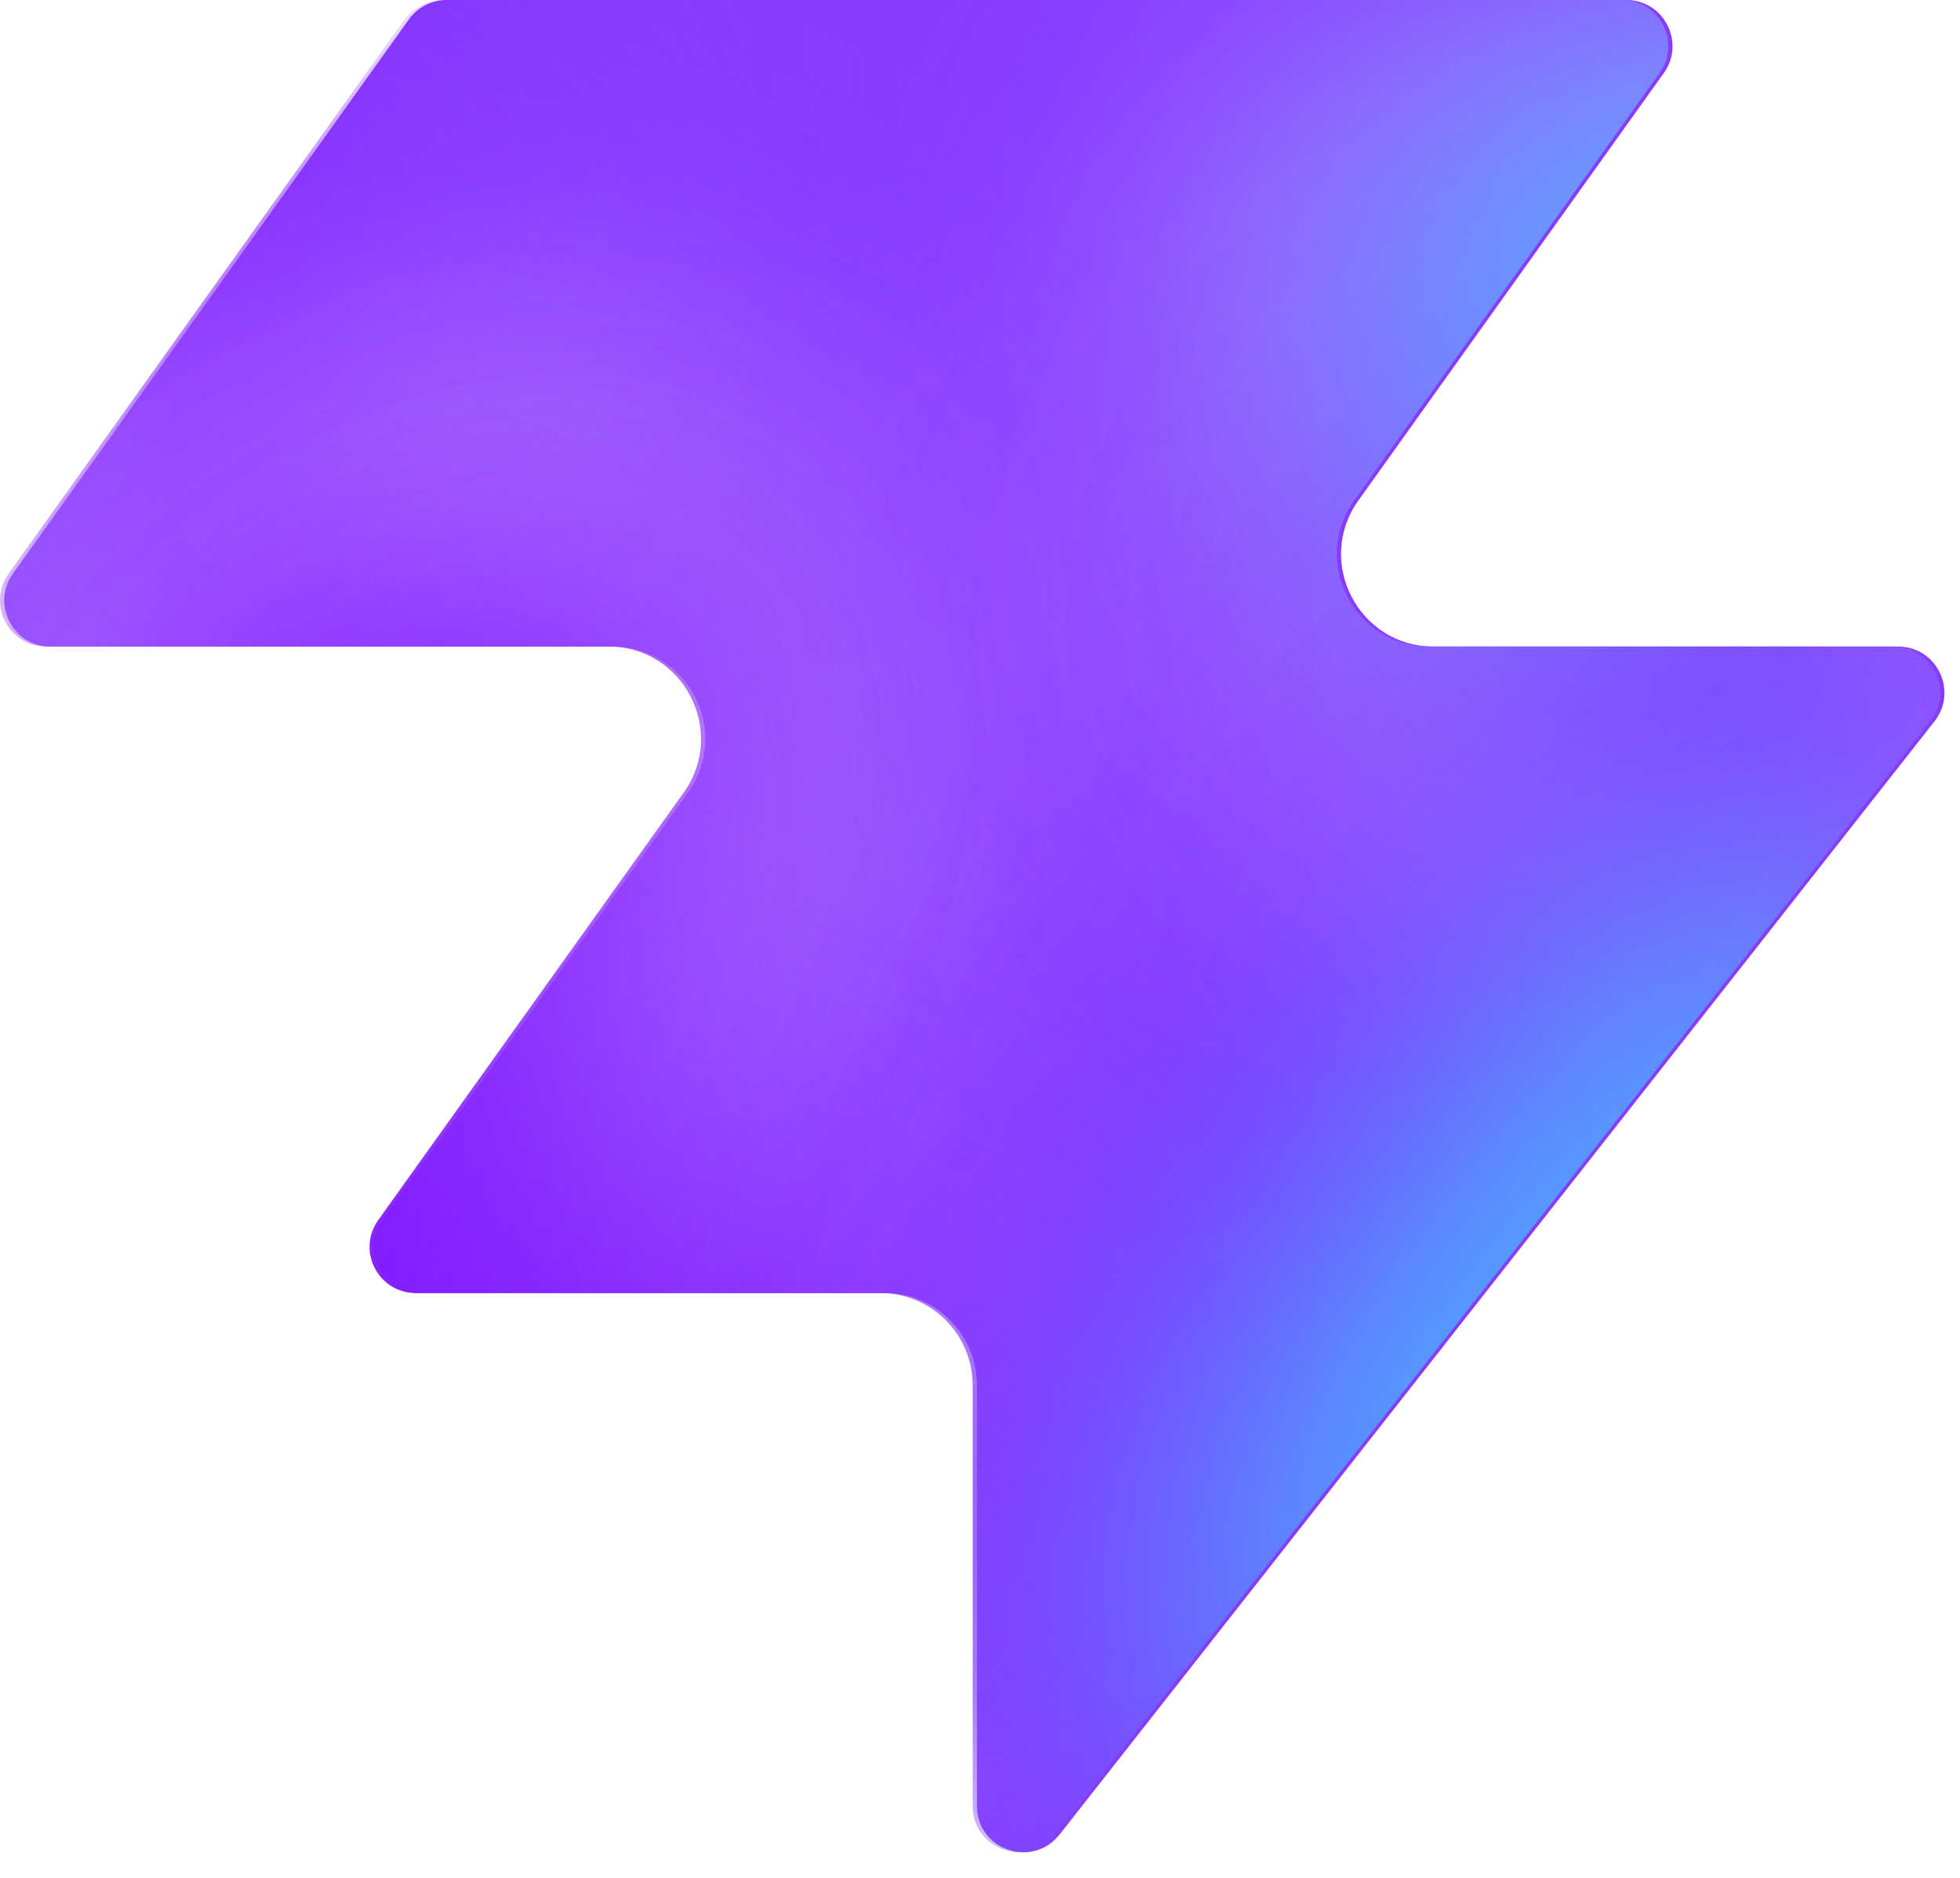
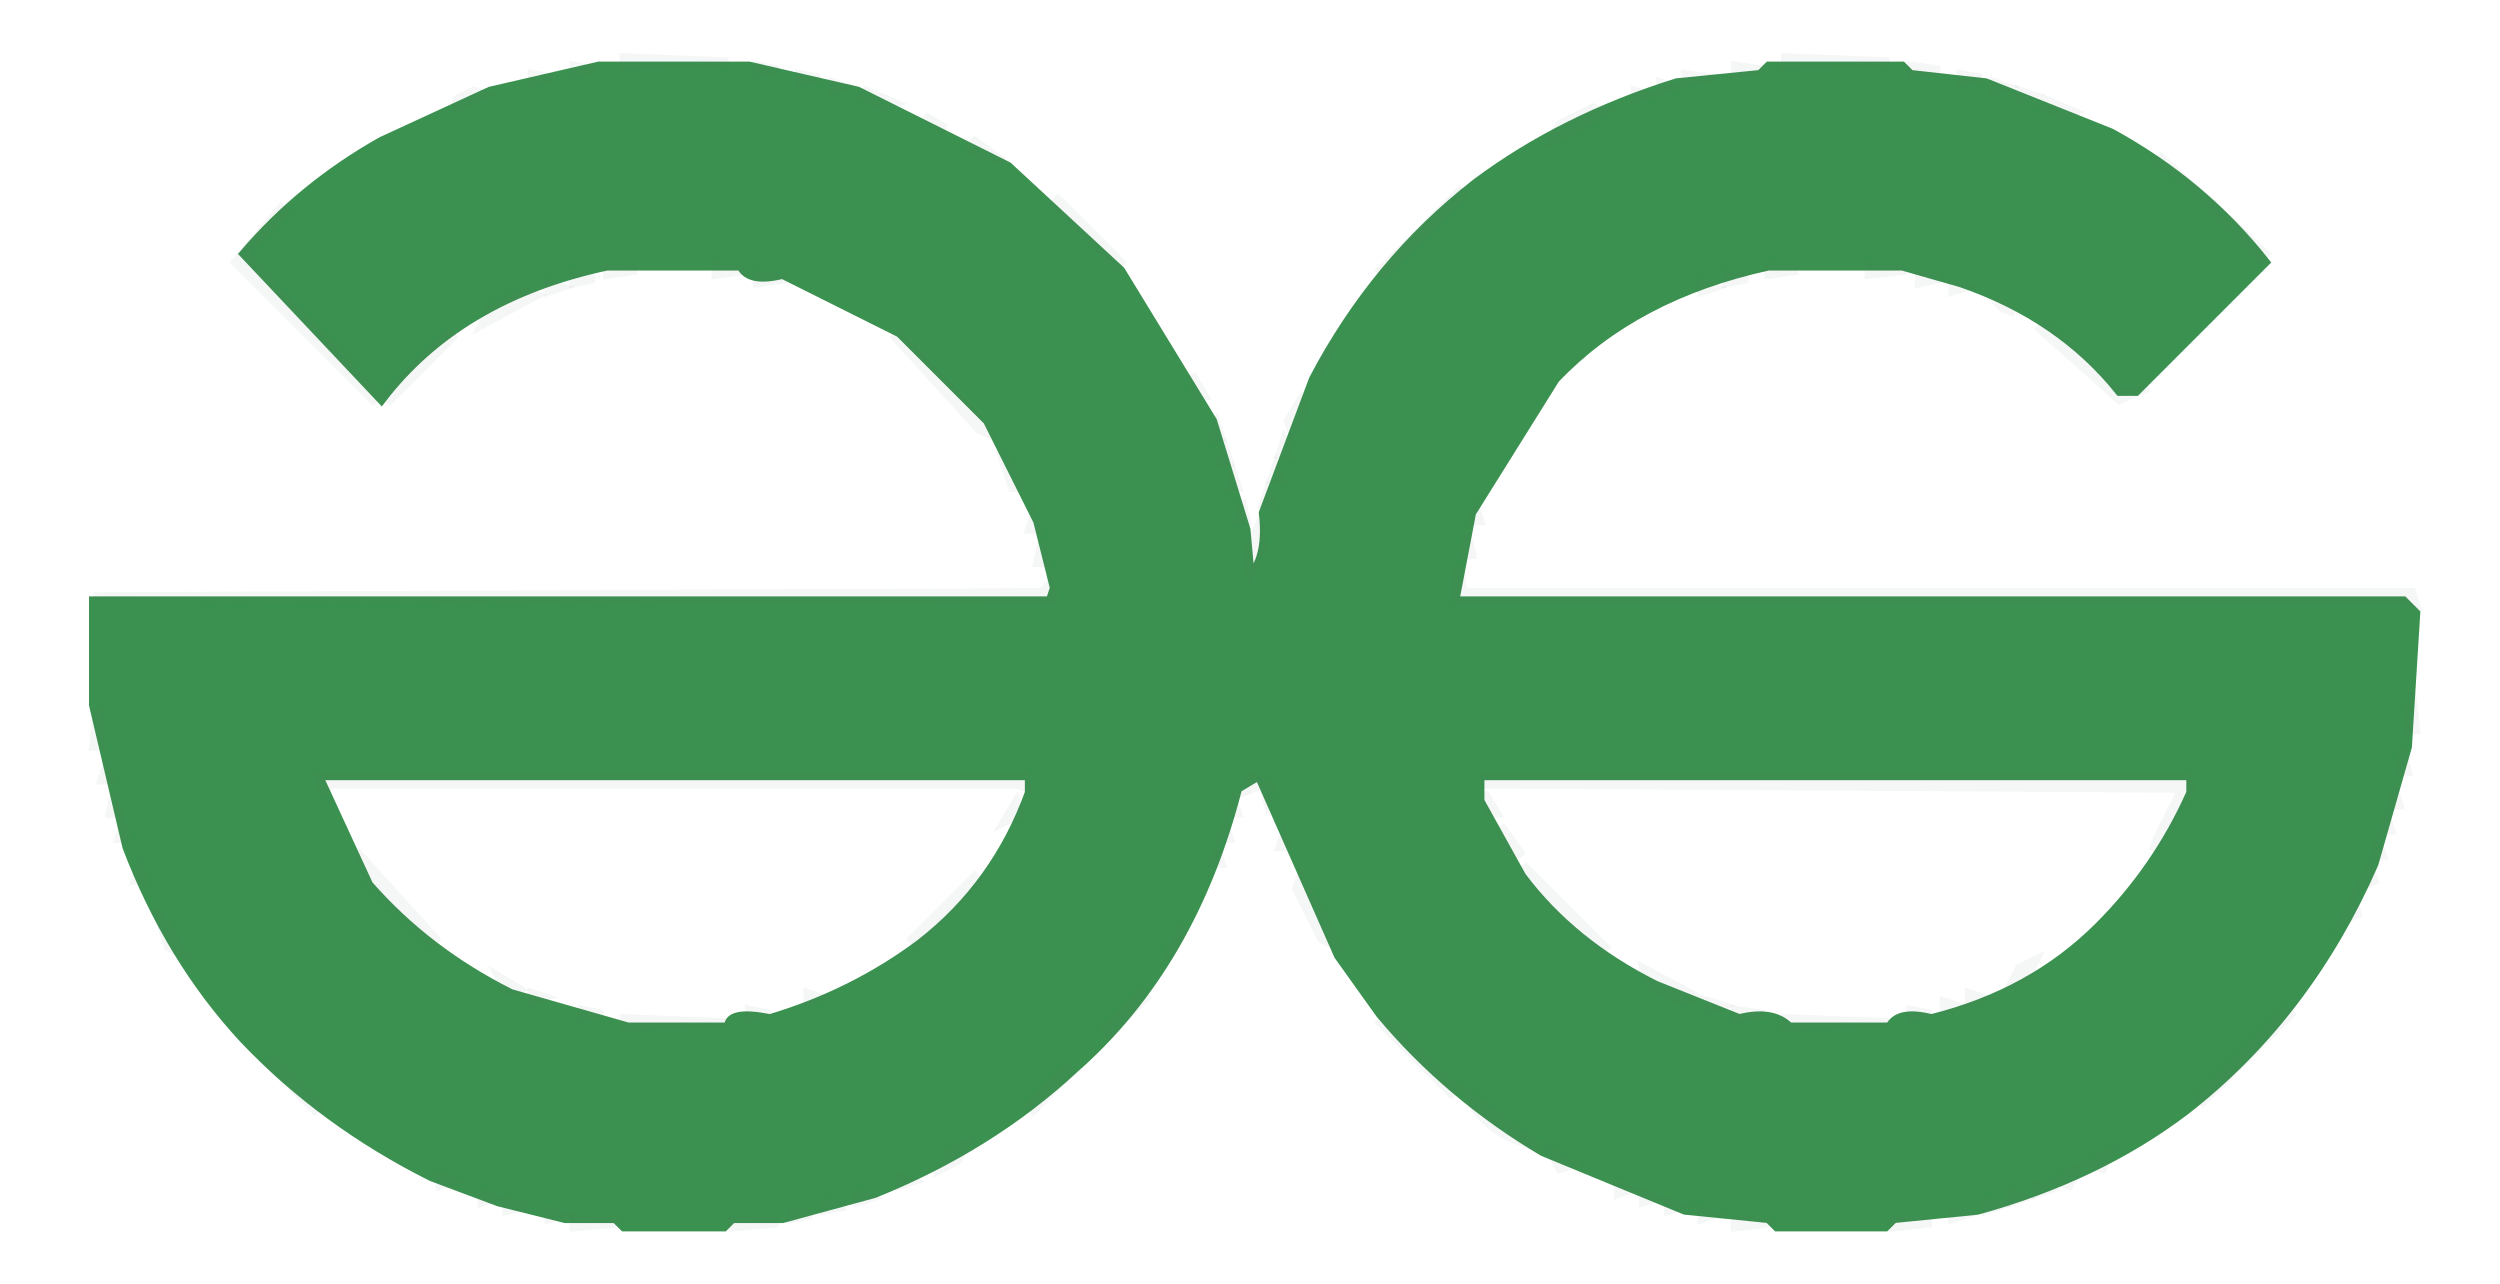
- <svg xmlns="http://www.w3.org/2000/svg" width="48" height="46" fill="none" viewBox="0 0 48 46">
-   <path fill="#863bff" d="M25.946 44.938c-.664.845-2.021.375-2.021-.698V33.937a2.26 2.26 0 0 0-2.262-2.262H10.287c-.92 0-1.456-1.04-.92-1.788l7.48-10.471c1.07-1.497 0-3.578-1.842-3.578H1.237c-.92 0-1.456-1.04-.92-1.788L10.013.474c.214-.297.556-.474.92-.474h28.894c.92 0 1.456 1.04.92 1.788l-7.48 10.471c-1.07 1.498 0 3.579 1.842 3.579h11.377c.943 0 1.473 1.088.89 1.83L25.947 44.94z" style="fill:#863bff;fill:color(display-p3 .525 .23 1);fill-opacity:1" />
-   <mask id="a" width="48" height="46" x="0" y="0" maskUnits="userSpaceOnUse" style="mask-type:alpha">
-     <path fill="#000" d="M25.842 44.938c-.664.844-2.021.375-2.021-.698V33.937a2.26 2.26 0 0 0-2.262-2.262H10.183c-.92 0-1.456-1.04-.92-1.788l7.48-10.471c1.07-1.498 0-3.579-1.842-3.579H1.133c-.92 0-1.456-1.04-.92-1.787L9.91.473c.214-.297.556-.474.92-.474h28.894c.92 0 1.456 1.04.92 1.788l-7.48 10.471c-1.07 1.498 0 3.578 1.842 3.578h11.377c.943 0 1.473 1.088.89 1.832L25.843 44.94z" style="fill:#000;fill-opacity:1" />
-   </mask>
-   <g mask="url(#a)">
-     <g filter="url(#b)">
-       <ellipse cx="5.508" cy="14.704" fill="#ede6ff" rx="5.508" ry="14.704" style="fill:#ede6ff;fill:color(display-p3 .927 .903 1);fill-opacity:1" transform="matrix(.00324 1 1 -.00324 -4.47 31.516)" />
-     </g>
-     <g filter="url(#c)">
-       <ellipse cx="10.399" cy="29.851" fill="#ede6ff" rx="10.399" ry="29.851" style="fill:#ede6ff;fill:color(display-p3 .927 .903 1);fill-opacity:1" transform="matrix(.00324 1 1 -.00324 -39.328 7.883)" />
-     </g>
-     <g filter="url(#d)">
-       <ellipse cx="5.508" cy="30.487" fill="#7e14ff" rx="5.508" ry="30.487" style="fill:#7e14ff;fill:color(display-p3 .492 .077 1);fill-opacity:1" transform="rotate(89.814 -25.913 -14.639)scale(1 -1)" />
-     </g>
-     <g filter="url(#e)">
-       <ellipse cx="5.508" cy="30.599" fill="#7e14ff" rx="5.508" ry="30.599" style="fill:#7e14ff;fill:color(display-p3 .492 .077 1);fill-opacity:1" transform="rotate(89.814 -32.644 -3.334)scale(1 -1)" />
-     </g>
-     <g filter="url(#f)">
-       <ellipse cx="5.508" cy="30.599" fill="#7e14ff" rx="5.508" ry="30.599" style="fill:#7e14ff;fill:color(display-p3 .492 .077 1);fill-opacity:1" transform="matrix(.00324 1 1 -.00324 -34.34 30.47)" />
-     </g>
-     <g filter="url(#g)">
-       <ellipse cx="14.072" cy="22.078" fill="#ede6ff" rx="14.072" ry="22.078" style="fill:#ede6ff;fill:color(display-p3 .927 .903 1);fill-opacity:1" transform="rotate(93.35 24.506 48.493)scale(-1 1)" />
-     </g>
-     <g filter="url(#h)">
-       <ellipse cx="3.47" cy="21.501" fill="#7e14ff" rx="3.47" ry="21.501" style="fill:#7e14ff;fill:color(display-p3 .492 .077 1);fill-opacity:1" transform="rotate(89.009 28.708 47.59)scale(-1 1)" />
-     </g>
-     <g filter="url(#i)">
-       <ellipse cx="3.47" cy="21.501" fill="#7e14ff" rx="3.47" ry="21.501" style="fill:#7e14ff;fill:color(display-p3 .492 .077 1);fill-opacity:1" transform="rotate(89.009 28.708 47.59)scale(-1 1)" />
-     </g>
-     <g filter="url(#j)">
-       <ellipse cx=".387" cy="8.972" fill="#7e14ff" rx="4.407" ry="29.108" style="fill:#7e14ff;fill:color(display-p3 .492 .077 1);fill-opacity:1" transform="rotate(39.51 .387 8.972)" />
-     </g>
-     <g filter="url(#k)">
-       <ellipse cx="47.523" cy="-6.092" fill="#7e14ff" rx="4.407" ry="29.108" style="fill:#7e14ff;fill:color(display-p3 .492 .077 1);fill-opacity:1" transform="rotate(37.892 47.523 -6.092)" />
-     </g>
-     <g filter="url(#l)">
-       <ellipse cx="41.412" cy="6.333" fill="#47bfff" rx="5.971" ry="9.665" style="fill:#47bfff;fill:color(display-p3 .28 .748 1);fill-opacity:1" transform="rotate(37.892 41.412 6.333)" />
-     </g>
-     <g filter="url(#m)">
-       <ellipse cx="-1.879" cy="38.332" fill="#7e14ff" rx="4.407" ry="29.108" style="fill:#7e14ff;fill:color(display-p3 .492 .077 1);fill-opacity:1" transform="rotate(37.892 -1.88 38.332)" />
-     </g>
-     <g filter="url(#n)">
-       <ellipse cx="-1.879" cy="38.332" fill="#7e14ff" rx="4.407" ry="29.108" style="fill:#7e14ff;fill:color(display-p3 .492 .077 1);fill-opacity:1" transform="rotate(37.892 -1.88 38.332)" />
-     </g>
-     <g filter="url(#o)">
-       <ellipse cx="35.651" cy="29.907" fill="#7e14ff" rx="4.407" ry="29.108" style="fill:#7e14ff;fill:color(display-p3 .492 .077 1);fill-opacity:1" transform="rotate(37.892 35.651 29.907)" />
-     </g>
-     <g filter="url(#p)">
-       <ellipse cx="38.418" cy="32.4" fill="#47bfff" rx="5.971" ry="15.297" style="fill:#47bfff;fill:color(display-p3 .28 .748 1);fill-opacity:1" transform="rotate(37.892 38.418 32.4)" />
-     </g>
-   </g>
-   <defs>
-     <filter id="b" width="60.045" height="41.654" x="-19.77" y="16.149" color-interpolation-filters="sRGB" filterUnits="userSpaceOnUse">
-       <feFlood flood-opacity="0" result="BackgroundImageFix" />
-       <feBlend in="SourceGraphic" in2="BackgroundImageFix" result="shape" />
-       <feGaussianBlur result="effect1_foregroundBlur_2002_17158" stdDeviation="7.659" />
-     </filter>
-     <filter id="c" width="90.34" height="51.437" x="-54.613" y="-7.533" color-interpolation-filters="sRGB" filterUnits="userSpaceOnUse">
-       <feFlood flood-opacity="0" result="BackgroundImageFix" />
-       <feBlend in="SourceGraphic" in2="BackgroundImageFix" result="shape" />
-       <feGaussianBlur result="effect1_foregroundBlur_2002_17158" stdDeviation="7.659" />
-     </filter>
-     <filter id="d" width="79.355" height="29.4" x="-49.64" y="2.03" color-interpolation-filters="sRGB" filterUnits="userSpaceOnUse">
-       <feFlood flood-opacity="0" result="BackgroundImageFix" />
-       <feBlend in="SourceGraphic" in2="BackgroundImageFix" result="shape" />
-       <feGaussianBlur result="effect1_foregroundBlur_2002_17158" stdDeviation="4.596" />
-     </filter>
-     <filter id="e" width="79.579" height="29.4" x="-45.045" y="20.029" color-interpolation-filters="sRGB" filterUnits="userSpaceOnUse">
-       <feFlood flood-opacity="0" result="BackgroundImageFix" />
-       <feBlend in="SourceGraphic" in2="BackgroundImageFix" result="shape" />
-       <feGaussianBlur result="effect1_foregroundBlur_2002_17158" stdDeviation="4.596" />
-     </filter>
-     <filter id="f" width="79.579" height="29.4" x="-43.513" y="21.178" color-interpolation-filters="sRGB" filterUnits="userSpaceOnUse">
-       <feFlood flood-opacity="0" result="BackgroundImageFix" />
-       <feBlend in="SourceGraphic" in2="BackgroundImageFix" result="shape" />
-       <feGaussianBlur result="effect1_foregroundBlur_2002_17158" stdDeviation="4.596" />
-     </filter>
-     <filter id="g" width="74.749" height="58.852" x="15.756" y="-17.901" color-interpolation-filters="sRGB" filterUnits="userSpaceOnUse">
-       <feFlood flood-opacity="0" result="BackgroundImageFix" />
-       <feBlend in="SourceGraphic" in2="BackgroundImageFix" result="shape" />
-       <feGaussianBlur result="effect1_foregroundBlur_2002_17158" stdDeviation="7.659" />
-     </filter>
-     <filter id="h" width="61.377" height="25.362" x="23.548" y="2.284" color-interpolation-filters="sRGB" filterUnits="userSpaceOnUse">
-       <feFlood flood-opacity="0" result="BackgroundImageFix" />
-       <feBlend in="SourceGraphic" in2="BackgroundImageFix" result="shape" />
-       <feGaussianBlur result="effect1_foregroundBlur_2002_17158" stdDeviation="4.596" />
-     </filter>
-     <filter id="i" width="61.377" height="25.362" x="23.548" y="2.284" color-interpolation-filters="sRGB" filterUnits="userSpaceOnUse">
-       <feFlood flood-opacity="0" result="BackgroundImageFix" />
-       <feBlend in="SourceGraphic" in2="BackgroundImageFix" result="shape" />
-       <feGaussianBlur result="effect1_foregroundBlur_2002_17158" stdDeviation="4.596" />
-     </filter>
-     <filter id="j" width="56.045" height="63.649" x="-27.636" y="-22.853" color-interpolation-filters="sRGB" filterUnits="userSpaceOnUse">
-       <feFlood flood-opacity="0" result="BackgroundImageFix" />
-       <feBlend in="SourceGraphic" in2="BackgroundImageFix" result="shape" />
-       <feGaussianBlur result="effect1_foregroundBlur_2002_17158" stdDeviation="4.596" />
-     </filter>
-     <filter id="k" width="54.814" height="64.646" x="20.116" y="-38.415" color-interpolation-filters="sRGB" filterUnits="userSpaceOnUse">
-       <feFlood flood-opacity="0" result="BackgroundImageFix" />
-       <feBlend in="SourceGraphic" in2="BackgroundImageFix" result="shape" />
-       <feGaussianBlur result="effect1_foregroundBlur_2002_17158" stdDeviation="4.596" />
-     </filter>
-     <filter id="l" width="33.541" height="35.313" x="24.641" y="-11.323" color-interpolation-filters="sRGB" filterUnits="userSpaceOnUse">
-       <feFlood flood-opacity="0" result="BackgroundImageFix" />
-       <feBlend in="SourceGraphic" in2="BackgroundImageFix" result="shape" />
-       <feGaussianBlur result="effect1_foregroundBlur_2002_17158" stdDeviation="4.596" />
-     </filter>
-     <filter id="m" width="54.814" height="64.646" x="-29.286" y="6.009" color-interpolation-filters="sRGB" filterUnits="userSpaceOnUse">
-       <feFlood flood-opacity="0" result="BackgroundImageFix" />
-       <feBlend in="SourceGraphic" in2="BackgroundImageFix" result="shape" />
-       <feGaussianBlur result="effect1_foregroundBlur_2002_17158" stdDeviation="4.596" />
-     </filter>
-     <filter id="n" width="54.814" height="64.646" x="-29.286" y="6.009" color-interpolation-filters="sRGB" filterUnits="userSpaceOnUse">
-       <feFlood flood-opacity="0" result="BackgroundImageFix" />
-       <feBlend in="SourceGraphic" in2="BackgroundImageFix" result="shape" />
-       <feGaussianBlur result="effect1_foregroundBlur_2002_17158" stdDeviation="4.596" />
-     </filter>
-     <filter id="o" width="54.814" height="64.646" x="8.244" y="-2.416" color-interpolation-filters="sRGB" filterUnits="userSpaceOnUse">
-       <feFlood flood-opacity="0" result="BackgroundImageFix" />
-       <feBlend in="SourceGraphic" in2="BackgroundImageFix" result="shape" />
-       <feGaussianBlur result="effect1_foregroundBlur_2002_17158" stdDeviation="4.596" />
-     </filter>
-     <filter id="p" width="39.409" height="43.623" x="18.713" y="10.588" color-interpolation-filters="sRGB" filterUnits="userSpaceOnUse">
-       <feFlood flood-opacity="0" result="BackgroundImageFix" />
-       <feBlend in="SourceGraphic" in2="BackgroundImageFix" result="shape" />
-       <feGaussianBlur result="effect1_foregroundBlur_2002_17158" stdDeviation="4.596" />
-     </filter>
-   </defs>
+ <svg xmlns="http://www.w3.org/2000/svg" version="1.1" viewBox="99.848 147.127 299.193 153.591" style="max-height: 500px" width="299.193" height="153.591">
+   <path d="M 0 0 L 500 0 L 500 500 L 0 500 L 0 0 Z M 175 154 L 174 155 L 169 155 L 157 158 L 145 164 L 128 178 L 145 195 L 147 195 L 155 187 L 165 182 L 177 179 L 185 179 L 191 181 L 195 181 L 207 187 Q 220 197 225 216 L 225 218 L 111 218 L 111 237 L 114 248 L 120 261 L 130 273 L 130 274 L 132 274 Q 138 281 147 286 L 158 291 L 165 292 L 169 294 L 193 294 L 201 292 Q 214 288 224 280 Q 242 267 248 243 L 251 241 L 255 254 L 265 270 Q 274 280 287 287 L 308 294 L 331 294 L 339 292 L 352 287 L 364 279 Q 375 270 382 257 L 387 244 L 388 236 L 389 235 L 389 219 L 389 218 L 275 218 L 277 208 L 284 196 L 297 185 L 306 181 L 315 180 L 316 179 L 323 179 L 336 182 Q 347 186 354 195 L 357 194 Q 356 191 359 192 L 361 189 Q 363 190 362 187 L 364 187 L 366 184 Q 368 185 367 182 L 369 182 L 369 180 L 371 180 L 371 178 Q 364 168 354 163 L 337 156 L 327 155 L 326 154 L 314 154 L 307 156 L 302 156 Q 286 161 275 170 Q 255 185 250 213 L 249 208 L 244 194 L 234 179 Q 223 165 205 158 L 193 155 L 188 155 L 187 154 L 175 154 Z M 248 320 L 248 321 L 249 321 L 248 320 Z M 254 320 L 254 321 L 256 321 L 254 320 Z M 246 321 L 246 322 L 246 321 Z M 253 321 L 253 322 L 253 321 Z M 258 321 L 258 322 L 258 321 Z M 255 322 L 255 323 L 255 322 Z M 259 322 L 259 323 L 259 322 Z M 286 332 L 286 333 L 286 332 Z M 288 333 L 288 335 L 287 337 L 289 337 L 292 341 L 291 342 L 297 344 L 298 345 L 297 342 L 294 339 L 290 335 L 288 333 Z M 241 336 L 241 338 L 240 340 Q 243 344 250 346 L 254 345 Q 255 343 256 345 L 256 343 L 252 343 L 244 338 Q 245 334 241 336 Z M 240 337 L 240 338 L 240 337 Z M 289 338 L 289 339 L 289 338 Z M 290 339 L 290 340 L 290 339 Z M 291 340 L 291 341 L 291 340 Z M 212 341 L 212 342 L 212 341 Z M 230 341 Q 228 343 224 342 L 224 346 L 230 346 L 230 341 Z M 214 342 L 214 343 L 214 342 Z M 212 343 L 212 344 L 213 344 L 212 343 Z M 210 344 L 210 345 L 211 345 L 210 344 Z" opacity="0" stroke-width="1" stroke="rgb(0,0,0)" fill="rgb(0,0,0)" />
+   <path d="M 139 241 L 221.5 241 L 222 242.5 Q 217.5 253.5 208.5 260 L 193.5 268 Q 189.5 267 188.5 269 L 172.5 269 Q 171.5 267 167.5 268 L 156.5 263 L 145 252.5 L 139 241 Z" opacity="0" stroke-width="1" stroke="rgb(0,0,0)" fill="rgb(0,0,0)" />
+   <path d="M 277.5 241 L 361 241.5 Q 356.8 252.3 348.5 259 Q 341.7 265.2 331.5 268 L 327.5 269 L 311.5 269 Q 291.8 264.7 282 250.5 L 277.5 241 Z" opacity="0" stroke-width="1" stroke="rgb(0,0,0)" fill="rgb(0,0,0)" />
+   <path d="M 171.5 155 L 189.5 155 L 202.5 158 L 220.5 167 L 234 179.5 L 245 197.5 L 249 210.5 L 249.5 216 Q 251.6 213.6 251 208.5 L 257 192.5 Q 264.4 178.4 276.5 169 Q 286.8 161.3 300.5 157 L 310.5 156 L 311.5 155 L 327.5 155 L 328.5 156 L 337.5 157 L 352.5 163 Q 363.5 169 371 178.5 L 355.5 194 L 353.5 194 Q 346.4 185.1 334.5 181 L 327.5 179 L 311.5 179 Q 295.5 182.5 286 192.5 L 276 208.5 L 274 219 L 387.5 219 L 389 220.5 L 388 236.5 L 384 250.5 Q 376.1 268.6 361.5 280 Q 351 288 336.5 292 L 326.5 293 L 325.5 294 L 312.5 294 L 311.5 293 L 301.5 292 L 284.5 285 Q 273.2 278.3 265 268.5 L 260 261.5 L 250.5 240 L 248 241.5 Q 242.6 262.6 228.5 275 Q 218.4 284.4 204.5 290 L 193.5 293 L 187.5 293 L 186.5 294 L 174.5 294 L 173.5 293 L 167.5 293 L 159.5 291 L 151.5 288 Q 138.5 281.5 129 271.5 Q 120.1 261.9 115 248.5 L 111 231.5 L 111 219 L 225.5 219 L 226 217.5 L 224 209.5 L 218 197.5 L 207.5 187 L 193.5 180 Q 189.5 181 188.5 179 L 172.5 179 Q 154.8 182.8 145.5 195 L 129 177.5 Q 135.9 169.4 145.5 164 L 158.5 158 L 171.5 155 Z M 138 240 L 144 253 Q 151 261 161 266 L 175 270 L 187 270 Q 187 268 192 269 Q 202 266 210 260 Q 219 253 223 242 L 223 240 L 138 240 Z M 277 240 L 277 243 L 282 252 Q 288 260 298 265 L 308 269 Q 312 268 314 270 L 326 270 Q 327 268 331 269 Q 343 266 351 258 Q 358 251 362 242 L 362 240 L 277 240 Z" opacity="0.945" stroke-width="1" stroke="rgb(48,139,70)" fill="rgb(48,139,70)" />
+   <path d="M 174.5 154 L 187 154.5 L 174.5 155 L 174.5 154 Z" opacity="0.059" stroke-width="1" stroke="rgb(82,106,103)" fill="rgb(82,106,103)" />
+   <path d="M 313.5 154 L 326 154.5 L 313.5 155 L 313.5 154 Z" opacity="0.059" stroke-width="1" stroke="rgb(82,106,103)" fill="rgb(82,106,103)" />
+   <path d="M 168.5 155 L 171 155.5 L 168.5 156 L 168.5 155 Z" opacity="0.059" stroke-width="1" stroke="rgb(82,106,103)" fill="rgb(82,106,103)" />
+   <path d="M 190.5 155 L 193 155.5 L 190.5 156 L 190.5 155 Z" opacity="0.059" stroke-width="1" stroke="rgb(82,106,103)" fill="rgb(82,106,103)" />
+   <path d="M 307.5 155 L 311 155.5 L 307.5 156 L 307.5 155 Z" opacity="0.059" stroke-width="1" stroke="rgb(82,106,103)" fill="rgb(82,106,103)" />
+   <path d="M 328.5 155 L 332 155.5 L 328.5 156 L 328.5 155 Z" opacity="0.059" stroke-width="1" stroke="rgb(82,106,103)" fill="rgb(82,106,103)" />
+   <path d="M 163.5 156 L 166 156.5 L 163.5 157 L 163.5 156 Z" opacity="0.059" stroke-width="1" stroke="rgb(82,106,103)" fill="rgb(82,106,103)" />
+   <path d="M 195.5 156 L 198 156.5 L 195.5 157 L 195.5 156 Z" opacity="0.059" stroke-width="1" stroke="rgb(82,106,103)" fill="rgb(82,106,103)" />
+   <path d="M 301.5 156 L 305 156.5 L 301.5 157 L 301.5 156 Z" opacity="0.059" stroke-width="1" stroke="rgb(82,106,103)" fill="rgb(82,106,103)" />
+   <path d="M 334.5 156 L 337 156.5 L 334.5 157 L 334.5 156 Z" opacity="0.059" stroke-width="1" stroke="rgb(82,106,103)" fill="rgb(82,106,103)" />
+   <path d="M 199.5 157 L 201 157.5 L 199.5 158 L 199.5 157 Z" opacity="0.059" stroke-width="1" stroke="rgb(82,106,103)" fill="rgb(82,106,103)" />
+   <path d="M 298.5 157 L 300 157.5 L 298.5 158 L 298.5 157 Z" opacity="0.059" stroke-width="1" stroke="rgb(82,106,103)" fill="rgb(82,106,103)" />
+   <path d="M 338.5 157 L 340 157.5 L 338.5 158 L 338.5 157 Z" opacity="0.059" stroke-width="1" stroke="rgb(82,106,103)" fill="rgb(82,106,103)" />
+   <path d="M 156.5 158 L 158 158.5 L 154.5 160 L 154.5 159 L 156.5 158 Z" opacity="0.059" stroke-width="1" stroke="rgb(82,106,103)" fill="rgb(82,106,103)" />
+   <path d="M 203.5 158 L 207 159.5 L 205.5 160 L 203 158.5 L 203.5 158 Z" opacity="0.059" stroke-width="1" stroke="rgb(82,106,103)" fill="rgb(82,106,103)" />
+   <path d="M 295.5 158 L 297 158.5 L 295.5 159 L 295.5 158 Z" opacity="0.059" stroke-width="1" stroke="rgb(82,106,103)" fill="rgb(82,106,103)" />
+   <path d="M 341.5 158 L 343 158.5 L 341.5 159 L 341.5 158 Z" opacity="0.059" stroke-width="1" stroke="rgb(82,106,103)" fill="rgb(82,106,103)" />
+   <path d="M 344.5 159 L 348 160.5 L 346.5 161 L 344 159.5 L 344.5 159 Z" opacity="0.059" stroke-width="1" stroke="rgb(82,106,103)" fill="rgb(82,106,103)" />
+   <path d="M 290.5 160 L 292 160.5 L 285.5 164 L 286.5 162 L 290.5 160 Z" opacity="0.059" stroke-width="1" stroke="rgb(82,106,103)" fill="rgb(82,106,103)" />
+   <path d="M 210.5 161 L 213 162.5 L 211.5 162 L 210.5 161 Z" opacity="0.059" stroke-width="1" stroke="rgb(82,106,103)" fill="rgb(82,106,103)" />
+   <path d="M 216.5 164 L 220 166.5 L 218.5 166 Q 214.7 165.3 216.5 164 Z" opacity="0.059" stroke-width="1" stroke="rgb(82,106,103)" fill="rgb(82,106,103)" />
+   <path d="M 358.5 166 L 371 177.5 L 370.5 178 L 361.5 169 L 358 166.5 L 358.5 166 Z" opacity="0.059" stroke-width="1" stroke="rgb(82,106,103)" fill="rgb(82,106,103)" />
+   <path d="M 274.5 170 L 275 170.5 L 265.5 180 L 265 179.5 L 274.5 170 Z" opacity="0.059" stroke-width="1" stroke="rgb(82,106,103)" fill="rgb(82,106,103)" />
+   <path d="M 226.5 171 L 234 178.5 L 233.5 179 L 226 171.5 L 226.5 171 Z" opacity="0.059" stroke-width="1" stroke="rgb(82,106,103)" fill="rgb(82,106,103)" />
+   <path d="M 133.5 172 L 134 172.5 L 129 177.5 L 145 194.5 L 144.5 195 L 128 178.5 L 133.5 172 Z" opacity="0.059" stroke-width="1" stroke="rgb(82,106,103)" fill="rgb(82,106,103)" />
+   <path d="M 172.5 179 L 176 179.5 L 172.5 180 L 172.5 179 Z" opacity="0.059" stroke-width="1" stroke="rgb(82,106,103)" fill="rgb(82,106,103)" />
+   <path d="M 185.5 179 L 189 179.5 L 185.5 180 L 185.5 179 Z" opacity="0.059" stroke-width="1" stroke="rgb(82,106,103)" fill="rgb(82,106,103)" />
+   <path d="M 311.5 179 L 315 179.5 L 311.5 180 L 311.5 179 Z" opacity="0.059" stroke-width="1" stroke="rgb(82,106,103)" fill="rgb(82,106,103)" />
+   <path d="M 323.5 179 L 328 179.5 L 323.5 180 L 323.5 179 Z" opacity="0.059" stroke-width="1" stroke="rgb(82,106,103)" fill="rgb(82,106,103)" />
+   <path d="M 168.5 180 L 171 180.5 L 168.5 181 L 168.5 180 Z" opacity="0.059" stroke-width="1" stroke="rgb(82,106,103)" fill="rgb(82,106,103)" />
+   <path d="M 190.5 180 L 194 180.5 L 190.5 181 L 190.5 180 Z" opacity="0.059" stroke-width="1" stroke="rgb(82,106,103)" fill="rgb(82,106,103)" />
+   <path d="M 306.5 180 L 309 180.5 L 306.5 181 L 306.5 180 Z" opacity="0.059" stroke-width="1" stroke="rgb(82,106,103)" fill="rgb(82,106,103)" />
+   <path d="M 329.5 180 L 332 180.5 L 329.5 181 L 329.5 180 Z" opacity="0.059" stroke-width="1" stroke="rgb(82,106,103)" fill="rgb(82,106,103)" />
+   <path d="M 165.5 181 L 167 181.5 L 165.5 182 L 165.5 181 Z" opacity="0.059" stroke-width="1" stroke="rgb(82,106,103)" fill="rgb(82,106,103)" />
+   <path d="M 303.5 181 L 305 181.5 L 303.5 182 L 303.5 181 Z" opacity="0.059" stroke-width="1" stroke="rgb(82,106,103)" fill="rgb(82,106,103)" />
+   <path d="M 333.5 181 L 335 181.5 L 333.5 182 L 333.5 181 Z" opacity="0.059" stroke-width="1" stroke="rgb(82,106,103)" fill="rgb(82,106,103)" />
+   <path d="M 162.5 182 L 164 182.5 L 157.5 186 L 158.5 184 L 162.5 182 Z" opacity="0.059" stroke-width="1" stroke="rgb(82,106,103)" fill="rgb(82,106,103)" />
+   <path d="M 338.5 183 L 341 184.5 L 339.5 184 L 338.5 183 Z" opacity="0.059" stroke-width="1" stroke="rgb(82,106,103)" fill="rgb(82,106,103)" />
+   <path d="M 344.5 186 L 353.5 194 L 355.5 194 L 357 193.5 L 353.5 195 L 344 186.5 L 344.5 186 Z" opacity="0.059" stroke-width="1" stroke="rgb(82,106,103)" fill="rgb(82,106,103)" />
+   <path d="M 153.5 187 L 154 187.5 L 146.5 195 L 146 194.5 L 153.5 187 Z" opacity="0.059" stroke-width="1" stroke="rgb(82,106,103)" fill="rgb(82,106,103)" />
+   <path d="M 207.5 187 L 219 199.5 L 217 198.5 L 207 187.5 L 207.5 187 Z" opacity="0.059" stroke-width="1" stroke="rgb(82,106,103)" fill="rgb(82,106,103)" />
+   <path d="M 259.5 188 L 259 189.5 L 257.5 192 L 258 190.5 L 259.5 188 Z" opacity="0.059" stroke-width="1" stroke="rgb(82,106,103)" fill="rgb(82,106,103)" />
+   <path d="M 242.5 192 L 244 194.5 L 243 194.5 L 242.5 192 Z" opacity="0.059" stroke-width="1" stroke="rgb(82,106,103)" fill="rgb(82,106,103)" />
+   <path d="M 255.5 195 L 256 196.5 L 254.5 199 L 254 197.5 L 255.5 195 Z" opacity="0.059" stroke-width="1" stroke="rgb(82,106,103)" fill="rgb(82,106,103)" />
+   <path d="M 245.5 198 L 246 199.5 L 245 199.5 L 245.5 198 Z" opacity="0.059" stroke-width="1" stroke="rgb(82,106,103)" fill="rgb(82,106,103)" />
+   <path d="M 253.5 200 L 254 201.5 L 253 201.5 L 253.5 200 Z" opacity="0.059" stroke-width="1" stroke="rgb(82,106,103)" fill="rgb(82,106,103)" />
+   <path d="M 219.5 201 L 222 205.5 L 221 205.5 L 219.5 201 Z" opacity="0.059" stroke-width="1" stroke="rgb(82,106,103)" fill="rgb(82,106,103)" />
+   <path d="M 246.5 201 L 247 202.5 L 246 202.5 L 246.5 201 Z" opacity="0.059" stroke-width="1" stroke="rgb(82,106,103)" fill="rgb(82,106,103)" />
+   <path d="M 252.5 203 L 253 204.5 L 252 204.5 L 252.5 203 Z" opacity="0.059" stroke-width="1" stroke="rgb(82,106,103)" fill="rgb(82,106,103)" />
+   <path d="M 247.5 204 L 248 205.5 L 247 205.5 L 247.5 204 Z" opacity="0.059" stroke-width="1" stroke="rgb(82,106,103)" fill="rgb(82,106,103)" />
+   <path d="M 251.5 206 L 252 207.5 L 251 207.5 L 251.5 206 Z" opacity="0.059" stroke-width="1" stroke="rgb(82,106,103)" fill="rgb(82,106,103)" />
+   <path d="M 248.5 207 L 249 209.5 L 248 209.5 L 248.5 207 Z" opacity="0.059" stroke-width="1" stroke="rgb(82,106,103)" fill="rgb(82,106,103)" />
+   <path d="M 276.5 208 L 277 209.5 L 276 209.5 L 276.5 208 Z" opacity="0.059" stroke-width="1" stroke="rgb(82,106,103)" fill="rgb(82,106,103)" />
+   <path d="M 223.5 209 L 224 210.5 L 223 210.5 L 223.5 209 Z" opacity="0.059" stroke-width="1" stroke="rgb(82,106,103)" fill="rgb(82,106,103)" />
+   <path d="M 250.5 210 L 251 212.5 L 249.5 216 L 249 213.5 L 250.5 210 Z" opacity="0.059" stroke-width="1" stroke="rgb(82,106,103)" fill="rgb(82,106,103)" />
+   <path d="M 275.5 211 L 276 213.5 L 275 213.5 L 275.5 211 Z" opacity="0.059" stroke-width="1" stroke="rgb(82,106,103)" fill="rgb(82,106,103)" />
+   <path d="M 224.5 212 L 225 214.5 L 224 214.5 L 224.5 212 Z" opacity="0.059" stroke-width="1" stroke="rgb(82,106,103)" fill="rgb(82,106,103)" />
+   <path d="M 274.5 215 L 275 218 L 388.5 218 L 389 219.5 L 387.5 219 L 274.5 219 Q 273.4 218.9 274.5 215 Z" opacity="0.059" stroke-width="1" stroke="rgb(82,106,103)" fill="rgb(82,106,103)" />
+   <path d="M 225.5 217 L 226 219 L 111 218.5 L 224.5 218 L 225.5 217 Z" opacity="0.059" stroke-width="1" stroke="rgb(82,106,103)" fill="rgb(82,106,103)" />
+   <path d="M 388.5 230 L 389 234.5 L 388 234.5 L 388.5 230 Z" opacity="0.059" stroke-width="1" stroke="rgb(82,106,103)" fill="rgb(82,106,103)" />
+   <path d="M 111.5 232 L 112 236.5 L 111 236.5 L 111.5 232 Z" opacity="0.059" stroke-width="1" stroke="rgb(82,106,103)" fill="rgb(82,106,103)" />
+   <path d="M 387.5 237 L 388 239.5 L 387 239.5 L 387.5 237 Z" opacity="0.059" stroke-width="1" stroke="rgb(82,106,103)" fill="rgb(82,106,103)" />
+   <path d="M 112.5 239 L 113 240.5 L 112 240.5 L 112.5 239 Z" opacity="0.059" stroke-width="1" stroke="rgb(82,106,103)" fill="rgb(82,106,103)" />
+   <path d="M 138 240 L 222.5 240 L 223 241.5 L 221.5 241 L 139.5 241 L 138.5 242 L 138 240 Z" opacity="0.059" stroke-width="1" stroke="rgb(82,106,103)" fill="rgb(82,106,103)" />
+   <path d="M 249.5 240 L 252 241.5 L 251.5 243 L 251 241 L 248.5 242 L 249.5 240 Z" opacity="0.059" stroke-width="1" stroke="rgb(82,106,103)" fill="rgb(82,106,103)" />
+   <path d="M 277.5 240 L 361.5 240 L 362 241.5 L 357.5 249 L 358 247.5 L 361 241.5 L 277.5 241 L 277.5 240 Z" opacity="0.059" stroke-width="1" stroke="rgb(82,106,103)" fill="rgb(82,106,103)" />
+   <path d="M 113.5 242 L 114 244.5 L 113 244.5 L 113.5 242 Z" opacity="0.059" stroke-width="1" stroke="rgb(82,106,103)" fill="rgb(82,106,103)" />
+   <path d="M 277.5 242 L 279 244.5 L 278 244.5 L 277.5 242 Z" opacity="0.059" stroke-width="1" stroke="rgb(82,106,103)" fill="rgb(82,106,103)" />
+   <path d="M 386.5 242 L 387 243.5 L 386 243.5 L 386.5 242 Z" opacity="0.059" stroke-width="1" stroke="rgb(82,106,103)" fill="rgb(82,106,103)" />
+   <path d="M 221.5 243 L 222 244.5 L 220 245.5 L 221.5 243 Z" opacity="0.059" stroke-width="1" stroke="rgb(82,106,103)" fill="rgb(82,106,103)" />
+   <path d="M 247.5 243 L 248 244.5 L 247 244.5 L 247.5 243 Z" opacity="0.059" stroke-width="1" stroke="rgb(82,106,103)" fill="rgb(82,106,103)" />
+   <path d="M 385.5 245 L 386 246.5 L 385 246.5 L 385.5 245 Z" opacity="0.059" stroke-width="1" stroke="rgb(82,106,103)" fill="rgb(82,106,103)" />
+   <path d="M 114.5 246 L 115 247.5 L 114 247.5 L 114.5 246 Z" opacity="0.059" stroke-width="1" stroke="rgb(82,106,103)" fill="rgb(82,106,103)" />
+   <path d="M 246.5 246 L 247 247.5 L 246 247.5 L 246.5 246 Z" opacity="0.059" stroke-width="1" stroke="rgb(82,106,103)" fill="rgb(82,106,103)" />
+   <path d="M 279.5 246 L 282 249.5 L 280 248.5 L 279.5 246 Z" opacity="0.059" stroke-width="1" stroke="rgb(82,106,103)" fill="rgb(82,106,103)" />
+   <path d="M 253.5 247 L 254 248.5 L 253 248.5 L 253.5 247 Z" opacity="0.059" stroke-width="1" stroke="rgb(82,106,103)" fill="rgb(82,106,103)" />
+   <path d="M 384.5 248 L 385 249.5 L 384 249.5 L 384.5 248 Z" opacity="0.059" stroke-width="1" stroke="rgb(82,106,103)" fill="rgb(82,106,103)" />
+   <path d="M 142.5 249 L 152 259.5 L 151.5 260 L 144 252.5 L 142.5 249 Z" opacity="0.059" stroke-width="1" stroke="rgb(82,106,103)" fill="rgb(82,106,103)" />
+   <path d="M 245.5 249 L 246 250.5 L 245 250.5 L 245.5 249 Z" opacity="0.059" stroke-width="1" stroke="rgb(82,106,103)" fill="rgb(82,106,103)" />
+   <path d="M 116.5 251 L 117 252.5 L 116 252.5 L 116.5 251 Z" opacity="0.059" stroke-width="1" stroke="rgb(82,106,103)" fill="rgb(82,106,103)" />
+   <path d="M 282.5 251 L 292 260.5 L 291.5 261 L 282 251.5 L 282.5 251 Z" opacity="0.059" stroke-width="1" stroke="rgb(82,106,103)" fill="rgb(82,106,103)" />
+   <path d="M 383.5 251 L 384 252.5 L 382 253.5 L 383.5 251 Z" opacity="0.059" stroke-width="1" stroke="rgb(82,106,103)" fill="rgb(82,106,103)" />
+   <path d="M 216.5 252 L 217 252.5 L 209.5 260 L 209 259.5 L 216.5 252 Z" opacity="0.059" stroke-width="1" stroke="rgb(82,106,103)" fill="rgb(82,106,103)" />
+   <path d="M 255.5 252 L 260 260.5 L 258 259.5 L 255 253.5 L 255.5 252 Z" opacity="0.059" stroke-width="1" stroke="rgb(82,106,103)" fill="rgb(82,106,103)" />
+   <path d="M 381.5 255 L 382 256.5 L 380 257.5 L 381.5 255 Z" opacity="0.059" stroke-width="1" stroke="rgb(82,106,103)" fill="rgb(82,106,103)" />
+   <path d="M 118.5 256 L 122 261.5 L 120 260.5 L 118.5 256 Z" opacity="0.059" stroke-width="1" stroke="rgb(82,106,103)" fill="rgb(82,106,103)" />
+   <path d="M 241.5 258 L 241 259.5 L 239.5 262 L 240 260.5 L 241.5 258 Z" opacity="0.059" stroke-width="1" stroke="rgb(82,106,103)" fill="rgb(82,106,103)" />
+   <path d="M 343.5 262 L 342.5 264 L 340.5 265 L 341.5 263 L 343.5 262 Z" opacity="0.059" stroke-width="1" stroke="rgb(82,106,103)" fill="rgb(82,106,103)" />
+   <path d="M 296.5 263 L 303 266.5 L 301.5 267 Q 296.9 265.8 296.5 263 Z" opacity="0.059" stroke-width="1" stroke="rgb(82,106,103)" fill="rgb(82,106,103)" />
+   <path d="M 159.5 264 L 162 265.5 L 160.5 266 L 159.5 264 Z" opacity="0.059" stroke-width="1" stroke="rgb(82,106,103)" fill="rgb(82,106,103)" />
+   <path d="M 163.5 266 L 165 266.5 L 163.5 267 L 163.5 266 Z" opacity="0.059" stroke-width="1" stroke="rgb(82,106,103)" fill="rgb(82,106,103)" />
+   <path d="M 196.5 266 L 198 266.5 L 196.5 267 L 196.5 266 Z" opacity="0.059" stroke-width="1" stroke="rgb(82,106,103)" fill="rgb(82,106,103)" />
+   <path d="M 236.5 266 L 237 266.5 L 232.5 271 L 232 270.5 L 236.5 266 Z" opacity="0.059" stroke-width="1" stroke="rgb(82,106,103)" fill="rgb(82,106,103)" />
+   <path d="M 335.5 266 L 337 266.5 L 335.5 267 L 335.5 266 Z" opacity="0.059" stroke-width="1" stroke="rgb(82,106,103)" fill="rgb(82,106,103)" />
+   <path d="M 304.5 267 L 306 267.5 L 304.5 268 L 304.5 267 Z" opacity="0.059" stroke-width="1" stroke="rgb(82,106,103)" fill="rgb(82,106,103)" />
+   <path d="M 332.5 267 L 334 267.5 L 332.5 268 L 332.5 267 Z" opacity="0.059" stroke-width="1" stroke="rgb(82,106,103)" fill="rgb(82,106,103)" />
+   <path d="M 169.5 268 L 172 268.5 L 169.5 269 L 169.5 268 Z" opacity="0.059" stroke-width="1" stroke="rgb(82,106,103)" fill="rgb(82,106,103)" />
+   <path d="M 189.5 268 L 192 268.5 L 189.5 269 L 189.5 268 Z" opacity="0.059" stroke-width="1" stroke="rgb(82,106,103)" fill="rgb(82,106,103)" />
+   <path d="M 307.5 268 L 311 268.5 L 307.5 269 L 307.5 268 Z" opacity="0.059" stroke-width="1" stroke="rgb(82,106,103)" fill="rgb(82,106,103)" />
+   <path d="M 328.5 268 L 331 268.5 L 328.5 269 L 328.5 268 Z" opacity="0.059" stroke-width="1" stroke="rgb(82,106,103)" fill="rgb(82,106,103)" />
+   <path d="M 373.5 268 L 374 268.5 L 363.5 279 L 363 278.5 L 373.5 268 Z" opacity="0.059" stroke-width="1" stroke="rgb(82,106,103)" fill="rgb(82,106,103)" />
+   <path d="M 174.5 269 L 187 269.5 L 174.5 270 L 174.5 269 Z" opacity="0.059" stroke-width="1" stroke="rgb(82,106,103)" fill="rgb(82,106,103)" />
+   <path d="M 265.5 269 L 274 277.5 L 273.5 278 L 265 269.5 L 265.5 269 Z" opacity="0.059" stroke-width="1" stroke="rgb(82,106,103)" fill="rgb(82,106,103)" />
+   <path d="M 313.5 269 L 326 269.5 L 313.5 270 L 313.5 269 Z" opacity="0.059" stroke-width="1" stroke="rgb(82,106,103)" fill="rgb(82,106,103)" />
+   <path d="M 132.5 274 L 138 279.5 L 137.5 280 L 132 274.5 L 132.5 274 Z" opacity="0.059" stroke-width="1" stroke="rgb(82,106,103)" fill="rgb(82,106,103)" />
+   <path d="M 227.5 275 L 228 275.5 L 223.5 280 L 223 279.5 L 227.5 275 Z" opacity="0.059" stroke-width="1" stroke="rgb(82,106,103)" fill="rgb(82,106,103)" />
+   <path d="M 275.5 278 L 284 284.5 L 282.5 284 Q 277 282.2 275.5 278 Z" opacity="0.059" stroke-width="1" stroke="rgb(82,106,103)" fill="rgb(82,106,103)" />
+   <path d="M 215.5 284 L 214.5 286 L 212.5 287 L 213.5 285 L 215.5 284 Z" opacity="0.059" stroke-width="1" stroke="rgb(82,106,103)" fill="rgb(82,106,103)" />
+   <path d="M 285.5 285 L 288 286.5 L 286.5 287 L 285.5 285 Z" opacity="0.059" stroke-width="1" stroke="rgb(82,106,103)" fill="rgb(82,106,103)" />
+   <path d="M 352.5 285 L 351.5 287 L 350 286.5 L 352.5 285 Z" opacity="0.059" stroke-width="1" stroke="rgb(82,106,103)" fill="rgb(82,106,103)" />
+   <path d="M 348.5 287 L 347.5 289 L 346 288.5 L 348.5 287 Z" opacity="0.059" stroke-width="1" stroke="rgb(82,106,103)" fill="rgb(82,106,103)" />
+   <path d="M 152.5 288 L 154 288.5 L 152.5 289 L 152.5 288 Z" opacity="0.059" stroke-width="1" stroke="rgb(82,106,103)" fill="rgb(82,106,103)" />
+   <path d="M 207.5 288 L 209 288.5 L 207.5 289 L 207.5 288 Z" opacity="0.059" stroke-width="1" stroke="rgb(82,106,103)" fill="rgb(82,106,103)" />
+   <path d="M 293.5 289 L 295 289.5 L 293.5 290 L 293.5 289 Z" opacity="0.059" stroke-width="1" stroke="rgb(82,106,103)" fill="rgb(82,106,103)" />
+   <path d="M 343.5 289 L 345 289.5 L 343.5 290 L 343.5 289 Z" opacity="0.059" stroke-width="1" stroke="rgb(82,106,103)" fill="rgb(82,106,103)" />
+   <path d="M 157.5 290 L 159 290.5 L 157.5 291 L 157.5 290 Z" opacity="0.059" stroke-width="1" stroke="rgb(82,106,103)" fill="rgb(82,106,103)" />
+   <path d="M 202.5 290 L 204 290.5 L 202.5 291 L 202.5 290 Z" opacity="0.059" stroke-width="1" stroke="rgb(82,106,103)" fill="rgb(82,106,103)" />
+   <path d="M 296.5 290 L 298 290.5 L 296.5 291 L 296.5 290 Z" opacity="0.059" stroke-width="1" stroke="rgb(82,106,103)" fill="rgb(82,106,103)" />
+   <path d="M 340.5 290 L 342 290.5 L 340.5 291 L 340.5 290 Z" opacity="0.059" stroke-width="1" stroke="rgb(82,106,103)" fill="rgb(82,106,103)" />
+   <path d="M 160.5 291 L 163 291.5 L 160.5 292 L 160.5 291 Z" opacity="0.059" stroke-width="1" stroke="rgb(82,106,103)" fill="rgb(82,106,103)" />
+   <path d="M 198.5 291 L 201 291.5 L 198.5 292 L 198.5 291 Z" opacity="0.059" stroke-width="1" stroke="rgb(82,106,103)" fill="rgb(82,106,103)" />
+   <path d="M 299.5 291 L 301 291.5 L 299.5 292 L 299.5 291 Z" opacity="0.059" stroke-width="1" stroke="rgb(82,106,103)" fill="rgb(82,106,103)" />
+   <path d="M 337.5 291 L 339 291.5 L 337.5 292 L 337.5 291 Z" opacity="0.059" stroke-width="1" stroke="rgb(82,106,103)" fill="rgb(82,106,103)" />
+   <path d="M 165.5 292 L 167 292.5 L 165.5 293 L 165.5 292 Z" opacity="0.059" stroke-width="1" stroke="rgb(82,106,103)" fill="rgb(82,106,103)" />
+   <path d="M 194.5 292 L 197 292.5 L 194.5 293 L 194.5 292 Z" opacity="0.059" stroke-width="1" stroke="rgb(82,106,103)" fill="rgb(82,106,103)" />
+   <path d="M 303.5 292 L 305 292.5 L 303.5 293 L 303.5 292 Z" opacity="0.059" stroke-width="1" stroke="rgb(82,106,103)" fill="rgb(82,106,103)" />
+   <path d="M 333.5 292 L 335 292.5 L 333.5 293 L 333.5 292 Z" opacity="0.059" stroke-width="1" stroke="rgb(82,106,103)" fill="rgb(82,106,103)" />
+   <path d="M 168.5 293 L 174 293.5 L 168.5 294 L 168.5 293 Z" opacity="0.059" stroke-width="1" stroke="rgb(82,106,103)" fill="rgb(82,106,103)" />
+   <path d="M 187.5 293 L 193 293.5 L 187.5 294 L 187.5 293 Z" opacity="0.059" stroke-width="1" stroke="rgb(82,106,103)" fill="rgb(82,106,103)" />
+   <path d="M 307.5 293 L 312 293.5 L 307.5 294 L 307.5 293 Z" opacity="0.059" stroke-width="1" stroke="rgb(82,106,103)" fill="rgb(82,106,103)" />
+   <path d="M 326.5 293 L 331 293.5 L 326.5 294 L 326.5 293 Z" opacity="0.059" stroke-width="1" stroke="rgb(82,106,103)" fill="rgb(82,106,103)" />
+   <path d="M 247.5 320 L 249 320.5 L 247.5 321 L 247.5 320 Z" opacity="0.059" stroke-width="1" stroke="rgb(82,106,103)" fill="rgb(82,106,103)" />
+   <path d="M 253.5 320 L 256 320.5 L 252.5 322 L 253.5 320 Z" opacity="0.059" stroke-width="1" stroke="rgb(82,106,103)" fill="rgb(82,106,103)" />
+   <path d="M 287.5 333 L 290 334.5 L 293.5 339 L 297 341.5 L 298 344.5 L 296.5 344 L 294.5 344 L 288 338.5 L 288.5 337 L 287 336.5 L 288 334.5 L 287.5 333 Z M 290 338 L 290 339 L 290 338 Z M 291 339 L 291 340 L 291 339 Z M 292 340 L 292 341 L 292 340 Z" opacity="0.059" stroke-width="1" stroke="rgb(82,106,103)" fill="rgb(82,106,103)" />
+   <path d="M 240.5 336 Q 244.9 334.5 244 337.5 L 251.5 343 L 256 343 L 255.5 345 Q 254.5 343 253.5 345 L 249.5 346 Q 243 344.5 240 339.5 L 241 337.5 L 239 337.5 L 240.5 336 Z" opacity="0.059" stroke-width="1" stroke="rgb(82,106,103)" fill="rgb(82,106,103)" />
+   <path d="M 229.5 341 L 230 346 L 224 346 L 224 342 Q 228.2 343.3 229.5 341 Z M 226 344 L 226 345 L 226 344 Z M 229 344 L 229 345 L 229 344 Z" opacity="0.059" stroke-width="1" stroke="rgb(82,106,103)" fill="rgb(82,106,103)" />
+   <path d="M 213.5 342 L 212.5 344 L 209.5 345 L 209.5 344 L 213.5 342 Z" opacity="0.059" stroke-width="1" stroke="rgb(82,106,103)" fill="rgb(82,106,103)" />
</svg>
